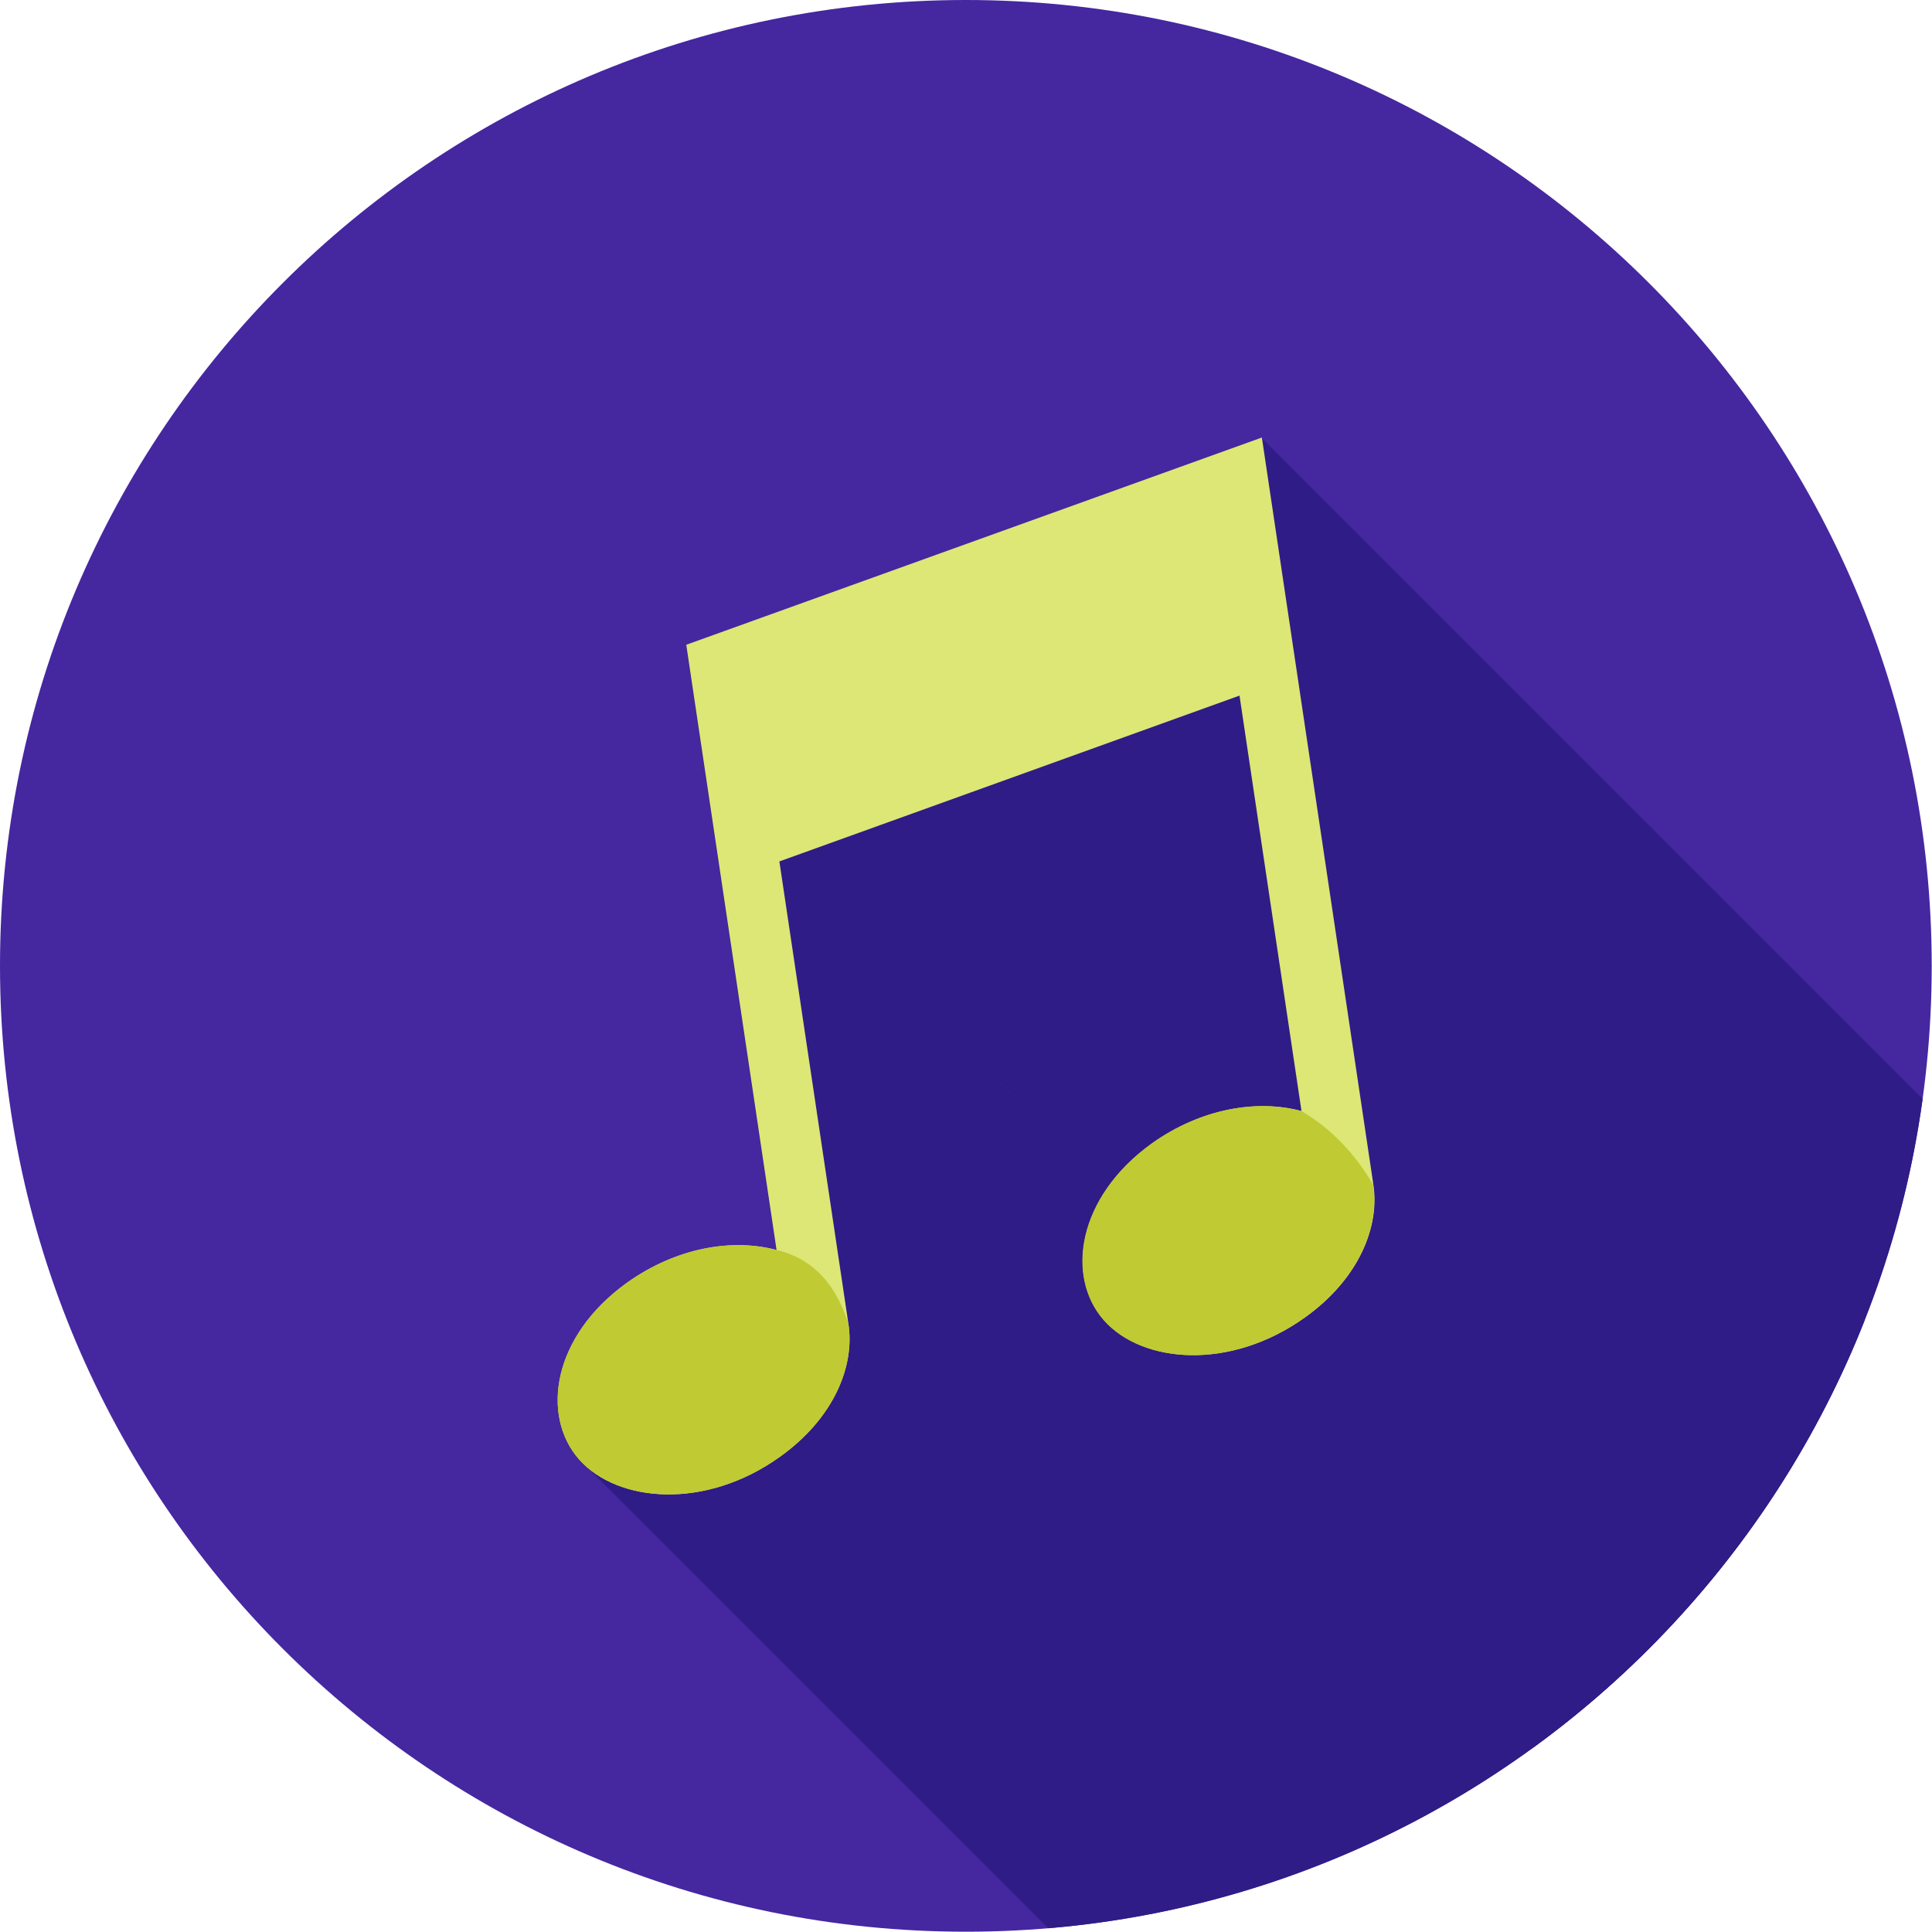
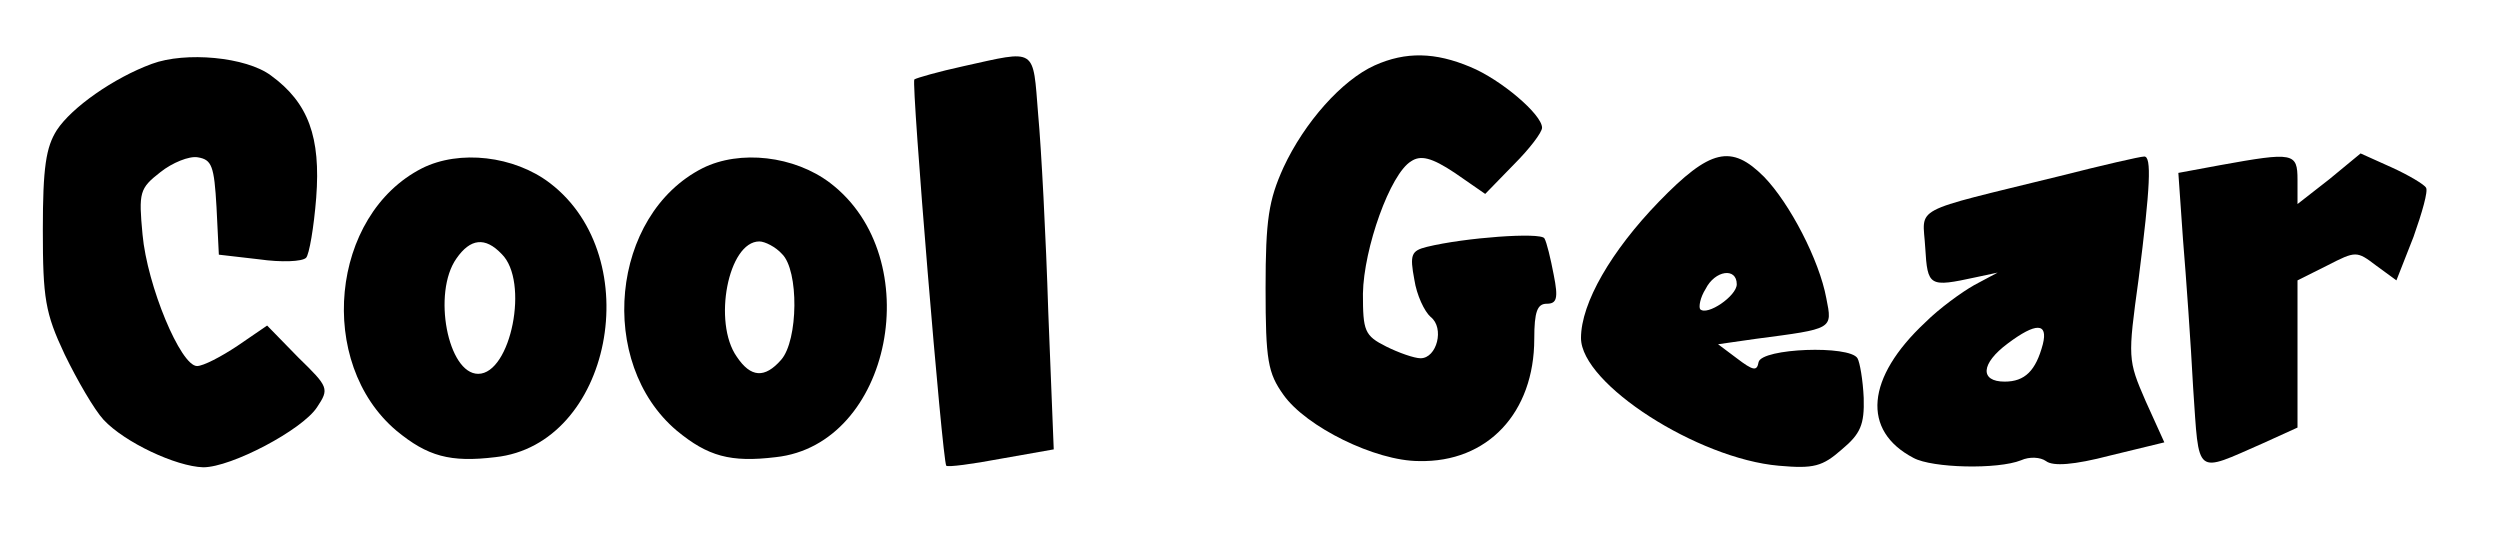
- <svg xmlns="http://www.w3.org/2000/svg" xml:space="preserve" width="6.827in" height="6.827in" style="shape-rendering:geometricPrecision; text-rendering:geometricPrecision; image-rendering:optimizeQuality; fill-rule:evenodd; clip-rule:evenodd" viewBox="0 0 6.827 6.827">
-   <defs>
-     <style type="text/css">
-    
-     .fil2 {fill:none}
-     .fil1 {fill:#2F1C87}
-     .fil0 {fill:#4527A0}
-     .fil4 {fill:#C0CA33;fill-rule:nonzero}
-     .fil3 {fill:#DCE775;fill-rule:nonzero}
-    
-   </style>
-     <clipPath id="id0">
-       <path d="M3.413 0c1.885,0 3.413,1.528 3.413,3.413 0,1.885 -1.528,3.413 -3.413,3.413 -1.885,0 -3.413,-1.528 -3.413,-3.413 0,-1.885 1.528,-3.413 3.413,-3.413z" />
-     </clipPath>
-   </defs>
-   <g id="Layer_x0020_1">
-     <path class="fil0" d="M3.413 0c1.885,0 3.413,1.528 3.413,3.413 0,1.885 -1.528,3.413 -3.413,3.413 -1.885,0 -3.413,-1.528 -3.413,-3.413 0,-1.885 1.528,-3.413 3.413,-3.413z" />
-     <g style="clip-path:url(#id0)">
-       <g id="_328326864">
-         <g>
-           <polygon id="_3305274321" class="fil1" points="4.379,2.458 8.165,6.244 6.54,6.83 2.754,3.043 " />
-           <polygon id="_330527384" class="fil1" points="4.852,4.186 8.638,7.973 8.64,7.987 8.641,8.001 8.642,8.015 8.642,8.03 8.642,8.045 8.641,8.06 8.639,8.075 8.637,8.09 8.634,8.105 8.631,8.12 8.627,8.135 8.622,8.151 8.617,8.166 8.611,8.181 8.605,8.197 8.598,8.212 8.59,8.227 8.582,8.242 8.573,8.258 8.563,8.273 8.553,8.288 8.542,8.302 8.53,8.317 8.518,8.332 8.505,8.346 8.492,8.36 8.478,8.374 8.463,8.388 8.448,8.402 8.432,8.415 8.415,8.428 8.397,8.441 4.611,4.655 4.628,4.642 4.645,4.629 4.661,4.616 4.677,4.602 4.692,4.588 4.706,4.574 4.719,4.56 4.732,4.545 4.744,4.531 4.756,4.516 4.767,4.501 4.777,4.486 4.786,4.471 4.795,4.456 4.804,4.441 4.811,4.426 4.818,4.41 4.825,4.395 4.831,4.38 4.836,4.364 4.84,4.349 4.844,4.334 4.848,4.318 4.851,4.303 4.853,4.288 4.854,4.273 4.855,4.258 4.856,4.244 4.856,4.229 4.855,4.215 4.853,4.2 " />
-           <polygon id="_330528752" class="fil1" points="2.754,3.043 6.54,6.83 6.784,8.464 2.997,4.677 " />
-           <polygon id="_330528824" class="fil1" points="4.458,1.547 8.244,5.333 8.638,7.973 4.852,4.186 " />
-           <polygon id="_330528176" class="fil1" points="4.611,4.655 8.397,8.441 8.372,8.459 8.347,8.474 8.322,8.489 8.296,8.503 8.271,8.515 8.245,8.526 8.219,8.536 8.194,8.545 8.168,8.552 8.142,8.559 8.117,8.564 8.092,8.569 8.067,8.572 8.042,8.574 8.017,8.575 7.993,8.575 7.97,8.574 7.946,8.572 7.923,8.57 7.901,8.566 7.879,8.561 7.858,8.555 7.837,8.549 7.817,8.541 7.798,8.533 7.78,8.524 7.762,8.514 7.745,8.503 7.729,8.491 7.714,8.479 7.7,8.465 3.913,4.679 3.928,4.692 3.943,4.705 3.959,4.716 3.976,4.727 3.993,4.737 4.012,4.747 4.031,4.755 4.051,4.762 4.072,4.769 4.093,4.775 4.115,4.779 4.137,4.783 4.16,4.786 4.183,4.788 4.207,4.789 4.231,4.789 4.256,4.788 4.28,4.785 4.305,4.782 4.331,4.778 4.356,4.773 4.382,4.766 4.407,4.758 4.433,4.75 4.459,4.74 4.484,4.729 4.51,4.716 4.536,4.703 4.561,4.688 4.586,4.672 " />
-           <polygon id="_330528248" class="fil1" points="2.997,4.677 6.784,8.464 6.786,8.478 6.787,8.492 6.788,8.507 6.788,8.521 6.787,8.536 6.786,8.551 6.785,8.566 6.783,8.581 6.78,8.596 6.776,8.611 6.772,8.626 6.768,8.642 6.763,8.657 6.757,8.672 6.75,8.688 6.743,8.703 6.736,8.718 6.727,8.734 6.718,8.749 6.709,8.764 6.699,8.779 6.688,8.794 6.676,8.808 6.664,8.823 6.651,8.837 6.638,8.852 6.624,8.866 6.609,8.88 6.593,8.893 6.577,8.907 6.561,8.92 6.543,8.933 2.757,5.146 2.774,5.133 2.791,5.12 2.807,5.107 2.823,5.093 2.837,5.079 2.852,5.065 2.865,5.051 2.878,5.037 2.89,5.022 2.901,5.007 2.912,4.993 2.923,4.978 2.932,4.962 2.941,4.947 2.949,4.932 2.957,4.917 2.964,4.902 2.971,4.886 2.976,4.871 2.982,4.855 2.986,4.84 2.99,4.825 2.994,4.81 2.996,4.795 2.999,4.779 3,4.764 3.001,4.75 3.002,4.735 3.001,4.72 3.001,4.706 2.999,4.692 " />
-           <polygon id="_330528368" class="fil1" points="2.757,5.146 6.543,8.933 6.518,8.95 6.493,8.966 6.468,8.98 6.442,8.994 6.417,9.006 6.391,9.017 6.366,9.027 6.34,9.036 6.314,9.043 6.289,9.05 6.263,9.055 6.238,9.06 6.213,9.063 6.188,9.065 6.164,9.066 6.14,9.066 6.116,9.065 6.093,9.063 6.07,9.061 6.047,9.057 6.026,9.052 6.004,9.046 5.984,9.04 5.964,9.032 5.944,9.024 5.926,9.015 5.908,9.005 5.891,8.994 5.875,8.982 5.86,8.97 2.074,5.184 2.089,5.196 2.105,5.208 2.122,5.218 2.14,5.229 2.158,5.238 2.177,5.246 2.197,5.254 2.218,5.26 2.239,5.266 2.261,5.271 2.284,5.274 2.306,5.277 2.33,5.279 2.354,5.28 2.378,5.28 2.402,5.279 2.427,5.277 2.452,5.273 2.477,5.269 2.503,5.264 2.528,5.257 2.554,5.249 2.579,5.241 2.605,5.231 2.631,5.22 2.656,5.208 2.682,5.194 2.707,5.179 2.732,5.164 " />
-         </g>
-         <path id="_328326792" class="fil1" d="M4.458 1.547l0.394 2.64c0.023,0.149 -0.051,0.333 -0.241,0.469 -0.265,0.19 -0.576,0.163 -0.711,0.01 -0.135,-0.154 -0.094,-0.434 0.169,-0.624 0.178,-0.127 0.376,-0.157 0.529,-0.115l-0.219 -1.468 -1.626 0.586 0.244 1.634c0.023,0.149 -0.051,0.333 -0.241,0.469 -0.264,0.19 -0.575,0.163 -0.711,0.01 -0.135,-0.154 -0.094,-0.434 0.169,-0.624 0.178,-0.127 0.376,-0.157 0.529,-0.116l-0.319 -2.138 2.033 -0.732z" />
-       </g>
-     </g>
-     <path class="fil2" d="M3.413 0c1.885,0 3.413,1.528 3.413,3.413 0,1.885 -1.528,3.413 -3.413,3.413 -1.885,0 -3.413,-1.528 -3.413,-3.413 0,-1.885 1.528,-3.413 3.413,-3.413z" />
-     <path class="fil3" d="M2.425 2.279l0.319 2.138c-0.153,-0.041 -0.351,-0.011 -0.529,0.116 -0.264,0.19 -0.304,0.47 -0.169,0.624 0.136,0.153 0.447,0.18 0.711,-0.01 0.19,-0.136 0.264,-0.32 0.241,-0.469l-0.244 -1.634 1.626 -0.586 0.219 1.468c-0.152,-0.041 -0.351,-0.012 -0.529,0.115 -0.263,0.19 -0.304,0.47 -0.169,0.624 0.135,0.153 0.446,0.18 0.711,-0.01 0.19,-0.136 0.264,-0.32 0.241,-0.469l-0.394 -2.64 -2.033 0.732z" />
-     <path class="fil4" d="M2.744 4.417c-0.153,-0.041 -0.351,-0.011 -0.529,0.116 -0.264,0.19 -0.304,0.47 -0.169,0.624 0.136,0.153 0.447,0.18 0.711,-0.01 0.19,-0.136 0.264,-0.32 0.241,-0.469 -0.051,-0.16 -0.142,-0.234 -0.253,-0.261z" />
-     <path class="fil4" d="M4.598 3.926c-0.152,-0.041 -0.351,-0.012 -0.529,0.115 -0.263,0.19 -0.304,0.47 -0.169,0.624 0.135,0.153 0.446,0.18 0.711,-0.01 0.19,-0.136 0.264,-0.32 0.241,-0.469 -0.064,-0.109 -0.147,-0.197 -0.253,-0.26z" />
+ <svg xmlns="http://www.w3.org/2000/svg" version="1.0" width="321pt" height="70pt" viewBox="0 0 321 70" preserveAspectRatio="xMidYMid meet">
+   <g transform="translate(0,70) scale(0.1,-0.1)" fill="#000000" stroke="none">
+     <path d="M195 618 c-49 -18 -103 -56 -122 -85 -14 -22 -18 -48 -18 -128 0 -88 3 -107 28 -160 16 -33 38 -71 50 -84 27 -29 93 -60 128 -61 36 0 127 48 146 77 16 24 15 26 -24 64 l-40 41 -38 -26 c-21 -14 -44 -26 -52 -26 -21 0 -64 103 -70 169 -5 54 -4 59 23 80 15 12 37 21 48 19 18 -3 21 -11 24 -64 l3 -61 52 -6 c28 -4 55 -3 60 2 4 4 10 39 13 77 6 78 -10 122 -58 157 -32 24 -110 31 -153 15z" />
+     <path d="M1237 615 c-32 -7 -60 -15 -63 -17 -4 -5 36 -489 41 -496 2 -2 33 2 70 9 l68 12 -7 176 c-3 97 -9 211 -13 254 -7 87 -1 83 -96 62z" />
+     <path d="M1765 616 c-42 -19 -90 -73 -117 -131 -19 -42 -23 -67 -23 -155 0 -93 3 -109 23 -137 29 -41 118 -85 174 -85 88 -2 148 62 148 157 0 35 4 45 16 45 13 0 15 7 9 37 -4 21 -9 42 -12 47 -5 8 -102 1 -151 -11 -20 -5 -22 -10 -16 -42 3 -20 13 -41 21 -48 18 -14 8 -53 -13 -53 -8 0 -28 7 -44 15 -28 14 -30 20 -30 68 1 58 35 154 62 170 12 8 26 5 56 -15 l39 -27 37 38 c20 20 36 41 36 47 0 17 -53 62 -92 78 -45 19 -83 20 -123 2z" />
+     <path d="M542 484 c-118 -60 -136 -250 -33 -337 40 -33 69 -41 127 -34 149 16 196 256 70 352 -46 35 -116 43 -164 19z m102 -110 c36 -35 12 -154 -30 -154 -39 0 -59 104 -28 148 18 26 37 28 58 6z" />
+     <path d="M902 484 c-118 -60 -136 -250 -33 -337 40 -33 69 -41 127 -34 149 16 196 256 70 352 -46 35 -116 43 -164 19z m102 -110 c22 -21 21 -111 -1 -136 -21 -24 -39 -23 -57 4 -31 44 -11 148 29 148 7 0 21 -7 29 -16z" />
+     <path d="M2130 441 c-61 -63 -100 -130 -100 -175 0 -59 150 -155 254 -164 45 -4 56 -1 81 21 24 20 29 32 28 66 -1 23 -5 46 -8 51 -10 17 -123 13 -127 -5 -2 -12 -7 -11 -28 5 l-24 18 49 7 c99 13 98 12 90 52 -9 49 -47 122 -80 156 -42 42 -69 36 -135 -32z m100 -106 c0 -15 -38 -41 -47 -32 -2 3 0 15 7 26 12 24 40 28 40 6z" />
+     <path d="M2645 474 c-195 -48 -176 -38 -173 -92 3 -50 5 -51 65 -38 l28 6 -30 -16 c-16 -9 -45 -30 -63 -48 -76 -71 -82 -139 -15 -174 24 -13 108 -15 138 -3 11 5 25 4 32 -1 9 -7 36 -5 82 7 l70 17 -24 53 c-23 53 -23 55 -9 157 15 118 17 158 7 157 -5 0 -53 -11 -108 -25z m-22 -216 c-9 -34 -23 -48 -49 -48 -32 0 -31 23 4 49 36 27 52 27 45 -1z" />
+     <path d="M2851 488 l-54 -10 6 -86 c4 -48 10 -133 13 -190 8 -115 1 -110 90 -71 l44 20 0 94 0 95 38 19 c37 19 38 19 63 0 l26 -19 22 56 c11 31 19 59 16 63 -2 4 -22 16 -44 26 l-40 18 -40 -33 -41 -32 0 31 c0 35 -5 36 -99 19z" />
  </g>
</svg>
